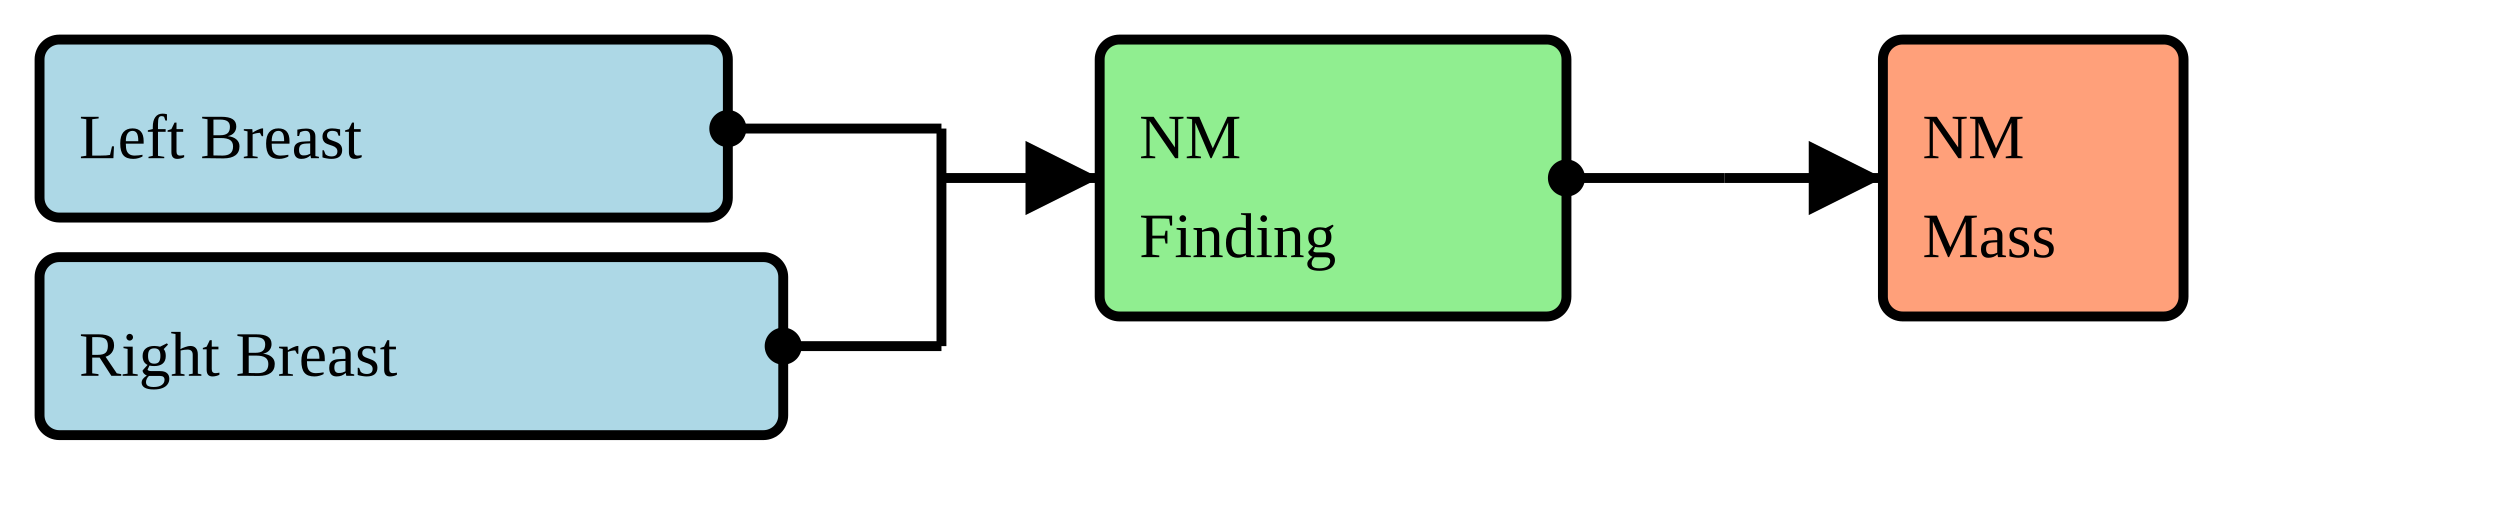
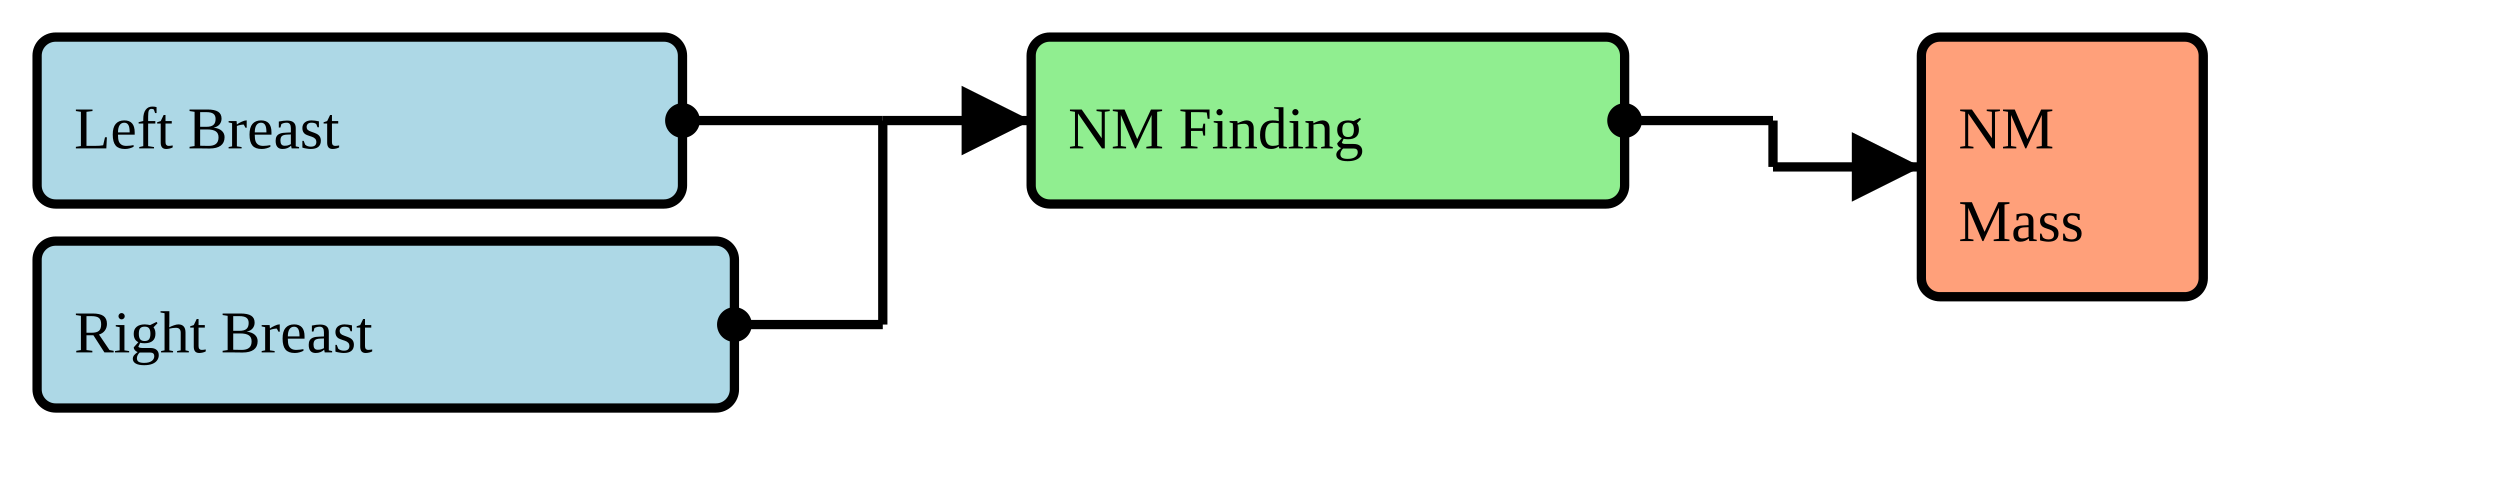
- <svg xmlns="http://www.w3.org/2000/svg" version="1.1" width="474" height="97.5">
+ <svg xmlns="http://www.w3.org/2000/svg" version="1.1" width="505.5" height="97.5">
  <defs>
    <marker id="arrowStart" markerWidth="3.75" markerHeight="3.75" markerUnits="px" refX="1.875" refY="1.875">
      <circle fill="Black" stroke-width="0" cx="1.875" cy="1.875" r="1.875" />
    </marker>
    <marker id="arrowEnd" markerWidth="7.5" markerHeight="7.5" markerUnits="px" refX="7.5" refY="3.75">
      <polygon fill="Black" stroke-width="0" points="0 0 7.5 3.75 0 7.5" />
    </marker>
  </defs>
  <g>
    <g>
      <rect fill="LightBlue" stroke="Black" stroke-width="1.875" x="7.5" y="7.5" width="130.5" height="33.75" rx="3.75" ry="3.75" />
      <a href="./StructureDefinition-BreastRadSectionFindingsLeftBreast.html" target="_blank">
        <text x="15" y="30">Left Breast</text>
      </a>
    </g>
    <g>
      <rect fill="LightBlue" stroke="Black" stroke-width="1.875" x="7.5" y="48.75" width="141" height="33.75" rx="3.75" ry="3.75" />
      <a href="./StructureDefinition-BreastRadSectionFindingsRightBreast.html" target="_blank">
        <text x="15" y="71.25">Right Breast</text>
      </a>
    </g>
-     <line stroke="Black" stroke-width="1.875" marker-end="url(#arrowEnd)" x1="178.5" y1="33.75" x2="208.5" y2="33.75" />
+     <line stroke="Black" stroke-width="1.875" marker-end="url(#arrowEnd)" x1="178.5" y1="24.375" x2="208.5" y2="24.375" />
    <line stroke="Black" stroke-width="1.875" marker-start="url(#arrowStart)" x1="138" y1="24.375" x2="178.5" y2="24.375" />
    <line stroke="Black" stroke-width="1.875" marker-start="url(#arrowStart)" x1="148.5" y1="65.625" x2="178.5" y2="65.625" />
    <line stroke="Black" stroke-width="1.875" x1="178.5" y1="24.375" x2="178.5" y2="65.625" />
  </g>
  <g>
    <g>
-       <rect fill="LightGreen" stroke="Black" stroke-width="1.875" x="208.5" y="7.5" width="88.5" height="52.5" rx="3.75" ry="3.75" />
-       <text x="216" y="30">NM</text>
-       <text x="216" y="48.75">Finding</text>
+       <rect fill="LightGreen" stroke="Black" stroke-width="1.875" x="208.5" y="7.5" width="120" height="33.75" rx="3.75" ry="3.75" />
+       <text x="216" y="30">NM Finding</text>
    </g>
-     <line stroke="Black" stroke-width="1.875" marker-end="url(#arrowEnd)" x1="327" y1="33.75" x2="357" y2="33.75" />
-     <line stroke="Black" stroke-width="1.875" marker-start="url(#arrowStart)" x1="297" y1="33.75" x2="327" y2="33.75" />
-     <line stroke="Black" stroke-width="1.875" x1="327" y1="33.75" x2="327" y2="33.75" />
+     <line stroke="Black" stroke-width="1.875" marker-end="url(#arrowEnd)" x1="358.5" y1="33.75" x2="388.5" y2="33.75" />
+     <line stroke="Black" stroke-width="1.875" marker-start="url(#arrowStart)" x1="328.5" y1="24.375" x2="358.5" y2="24.375" />
+     <line stroke="Black" stroke-width="1.875" x1="358.5" y1="24.375" x2="358.5" y2="33.75" />
  </g>
  <g>
    <g>
-       <rect fill="LightSalmon" stroke="Black" stroke-width="1.875" x="357" y="7.5" width="57" height="52.5" rx="3.75" ry="3.75" />
+       <rect fill="LightSalmon" stroke="Black" stroke-width="1.875" x="388.5" y="7.5" width="57" height="52.5" rx="3.75" ry="3.75" />
      <a href="./StructureDefinition-BreastRadNMMass.html" target="_blank">
-         <text x="364.5" y="30">NM</text>
+         <text x="396" y="30">NM</text>
      </a>
      <a href="./StructureDefinition-BreastRadNMMass.html" target="_blank">
-         <text x="364.5" y="48.75">Mass</text>
+         <text x="396" y="48.75">Mass</text>
      </a>
    </g>
  </g>
</svg>
